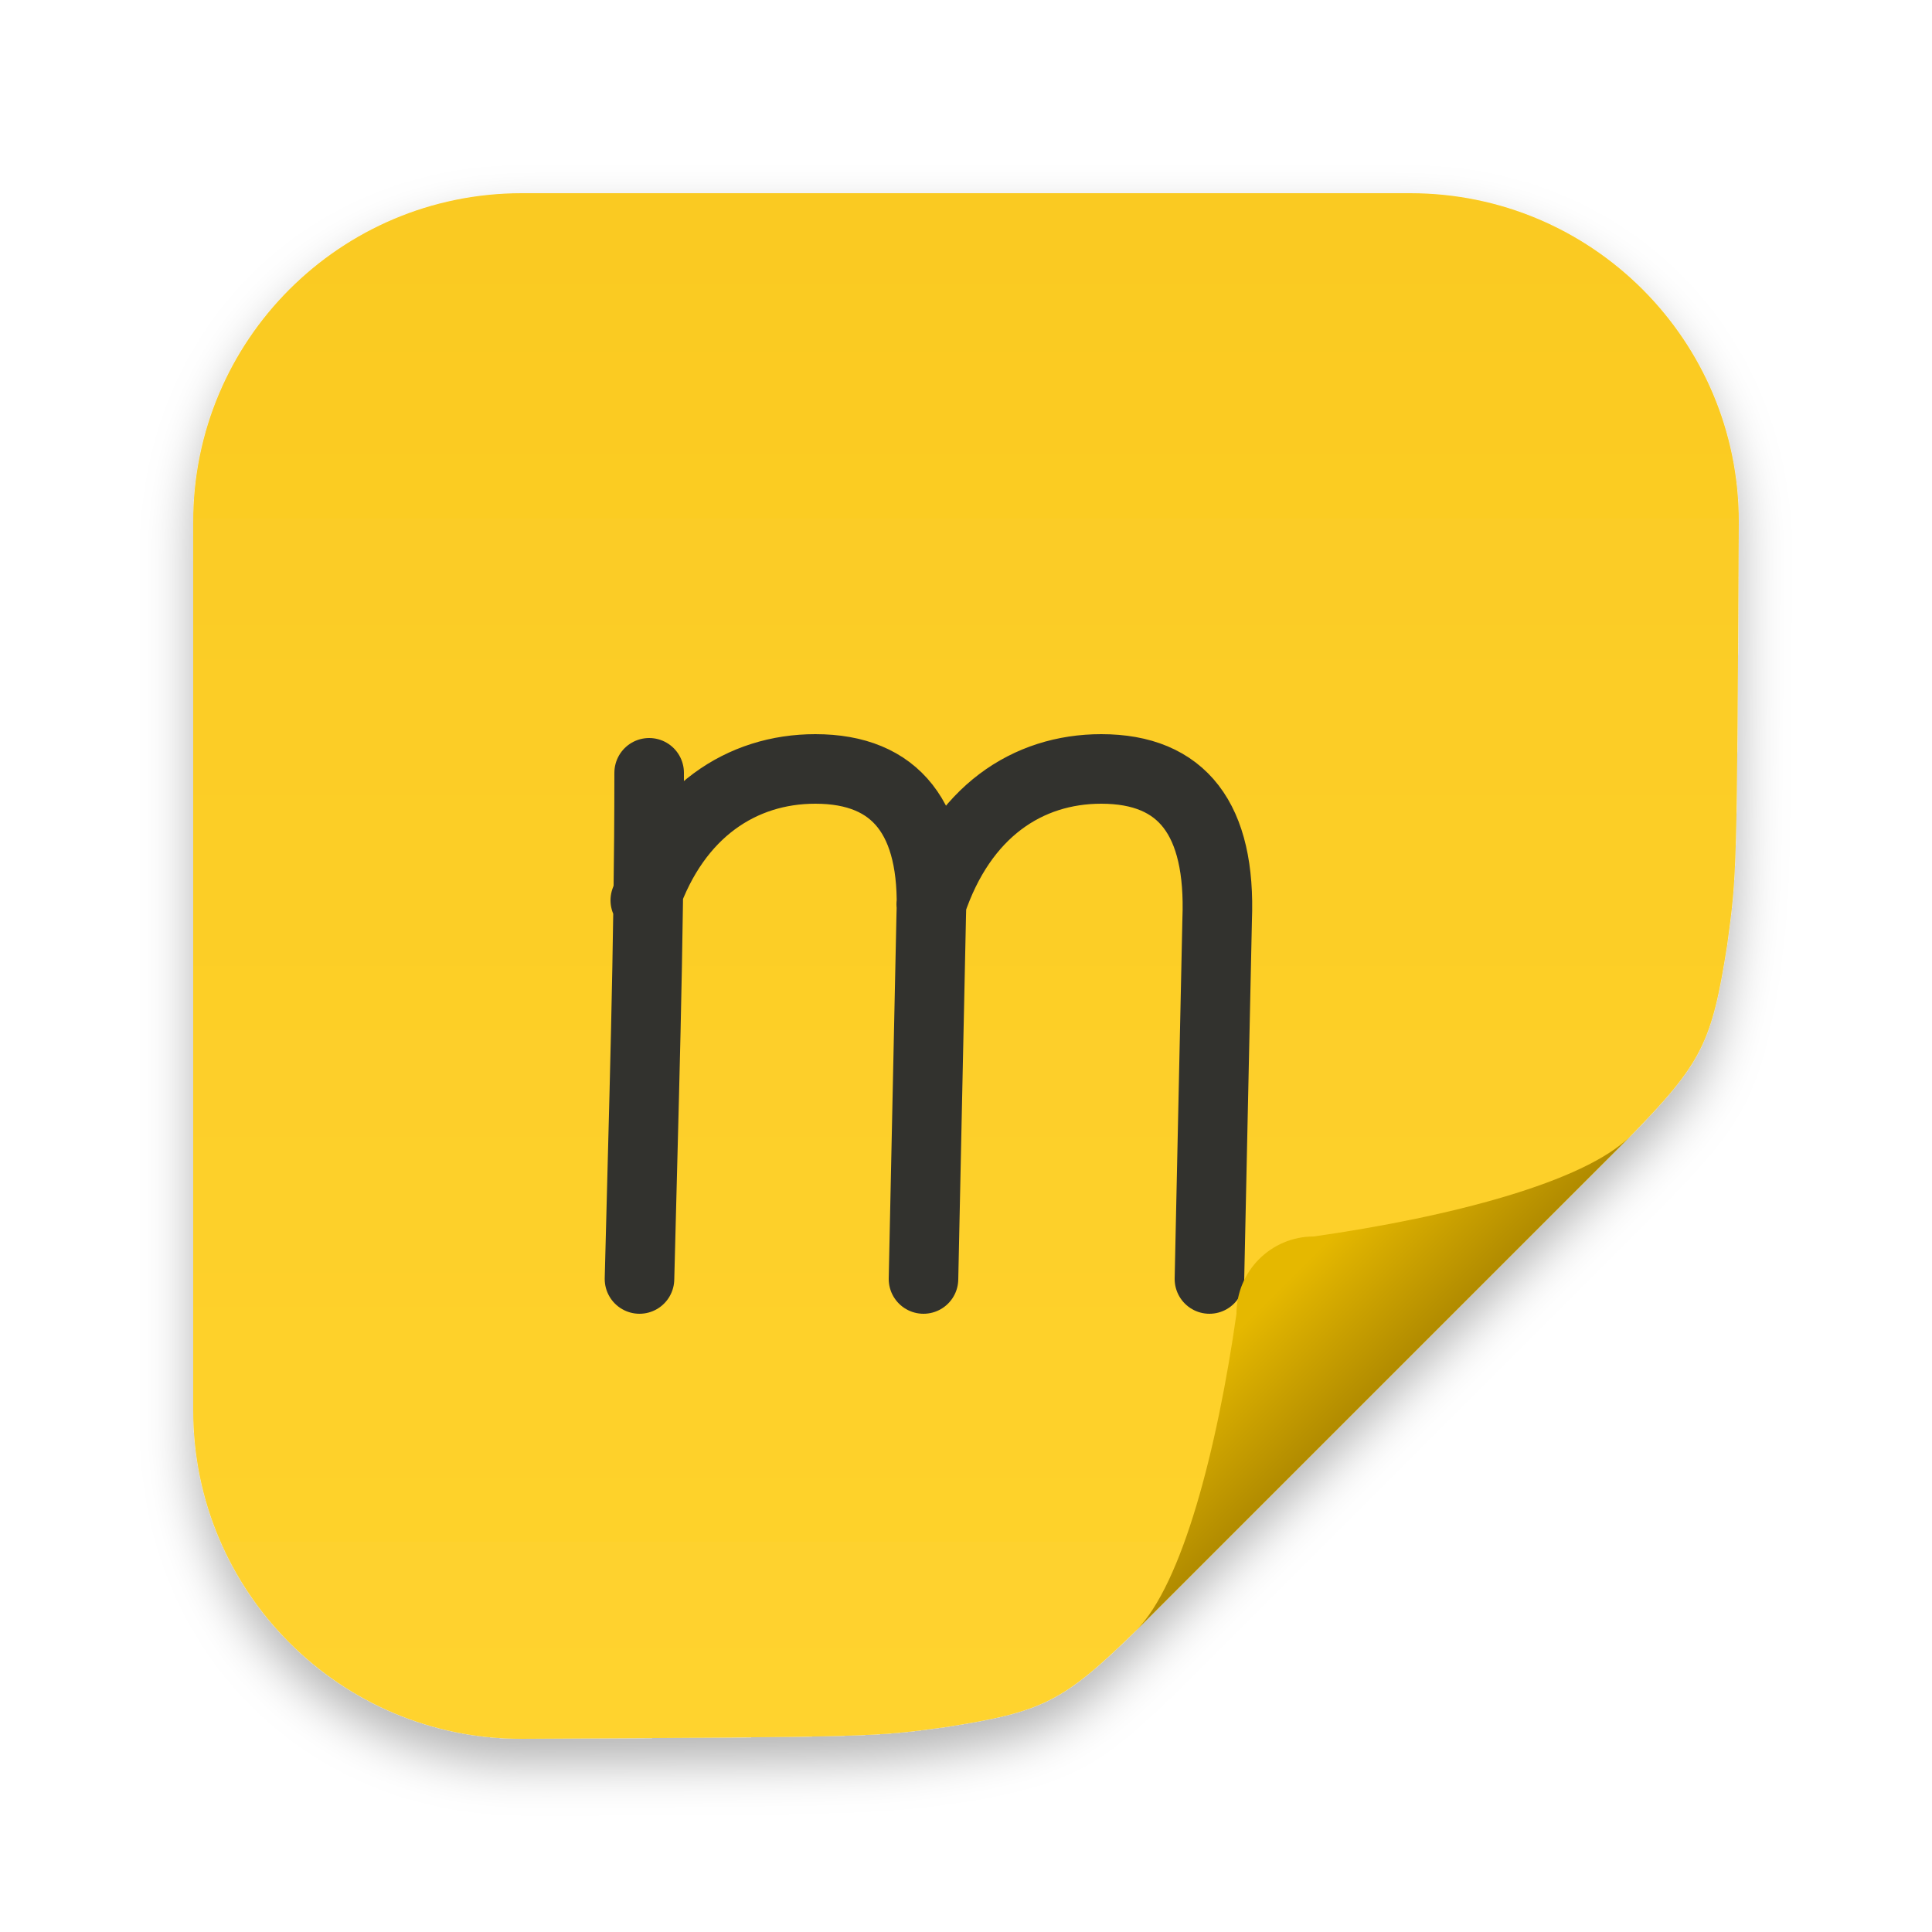
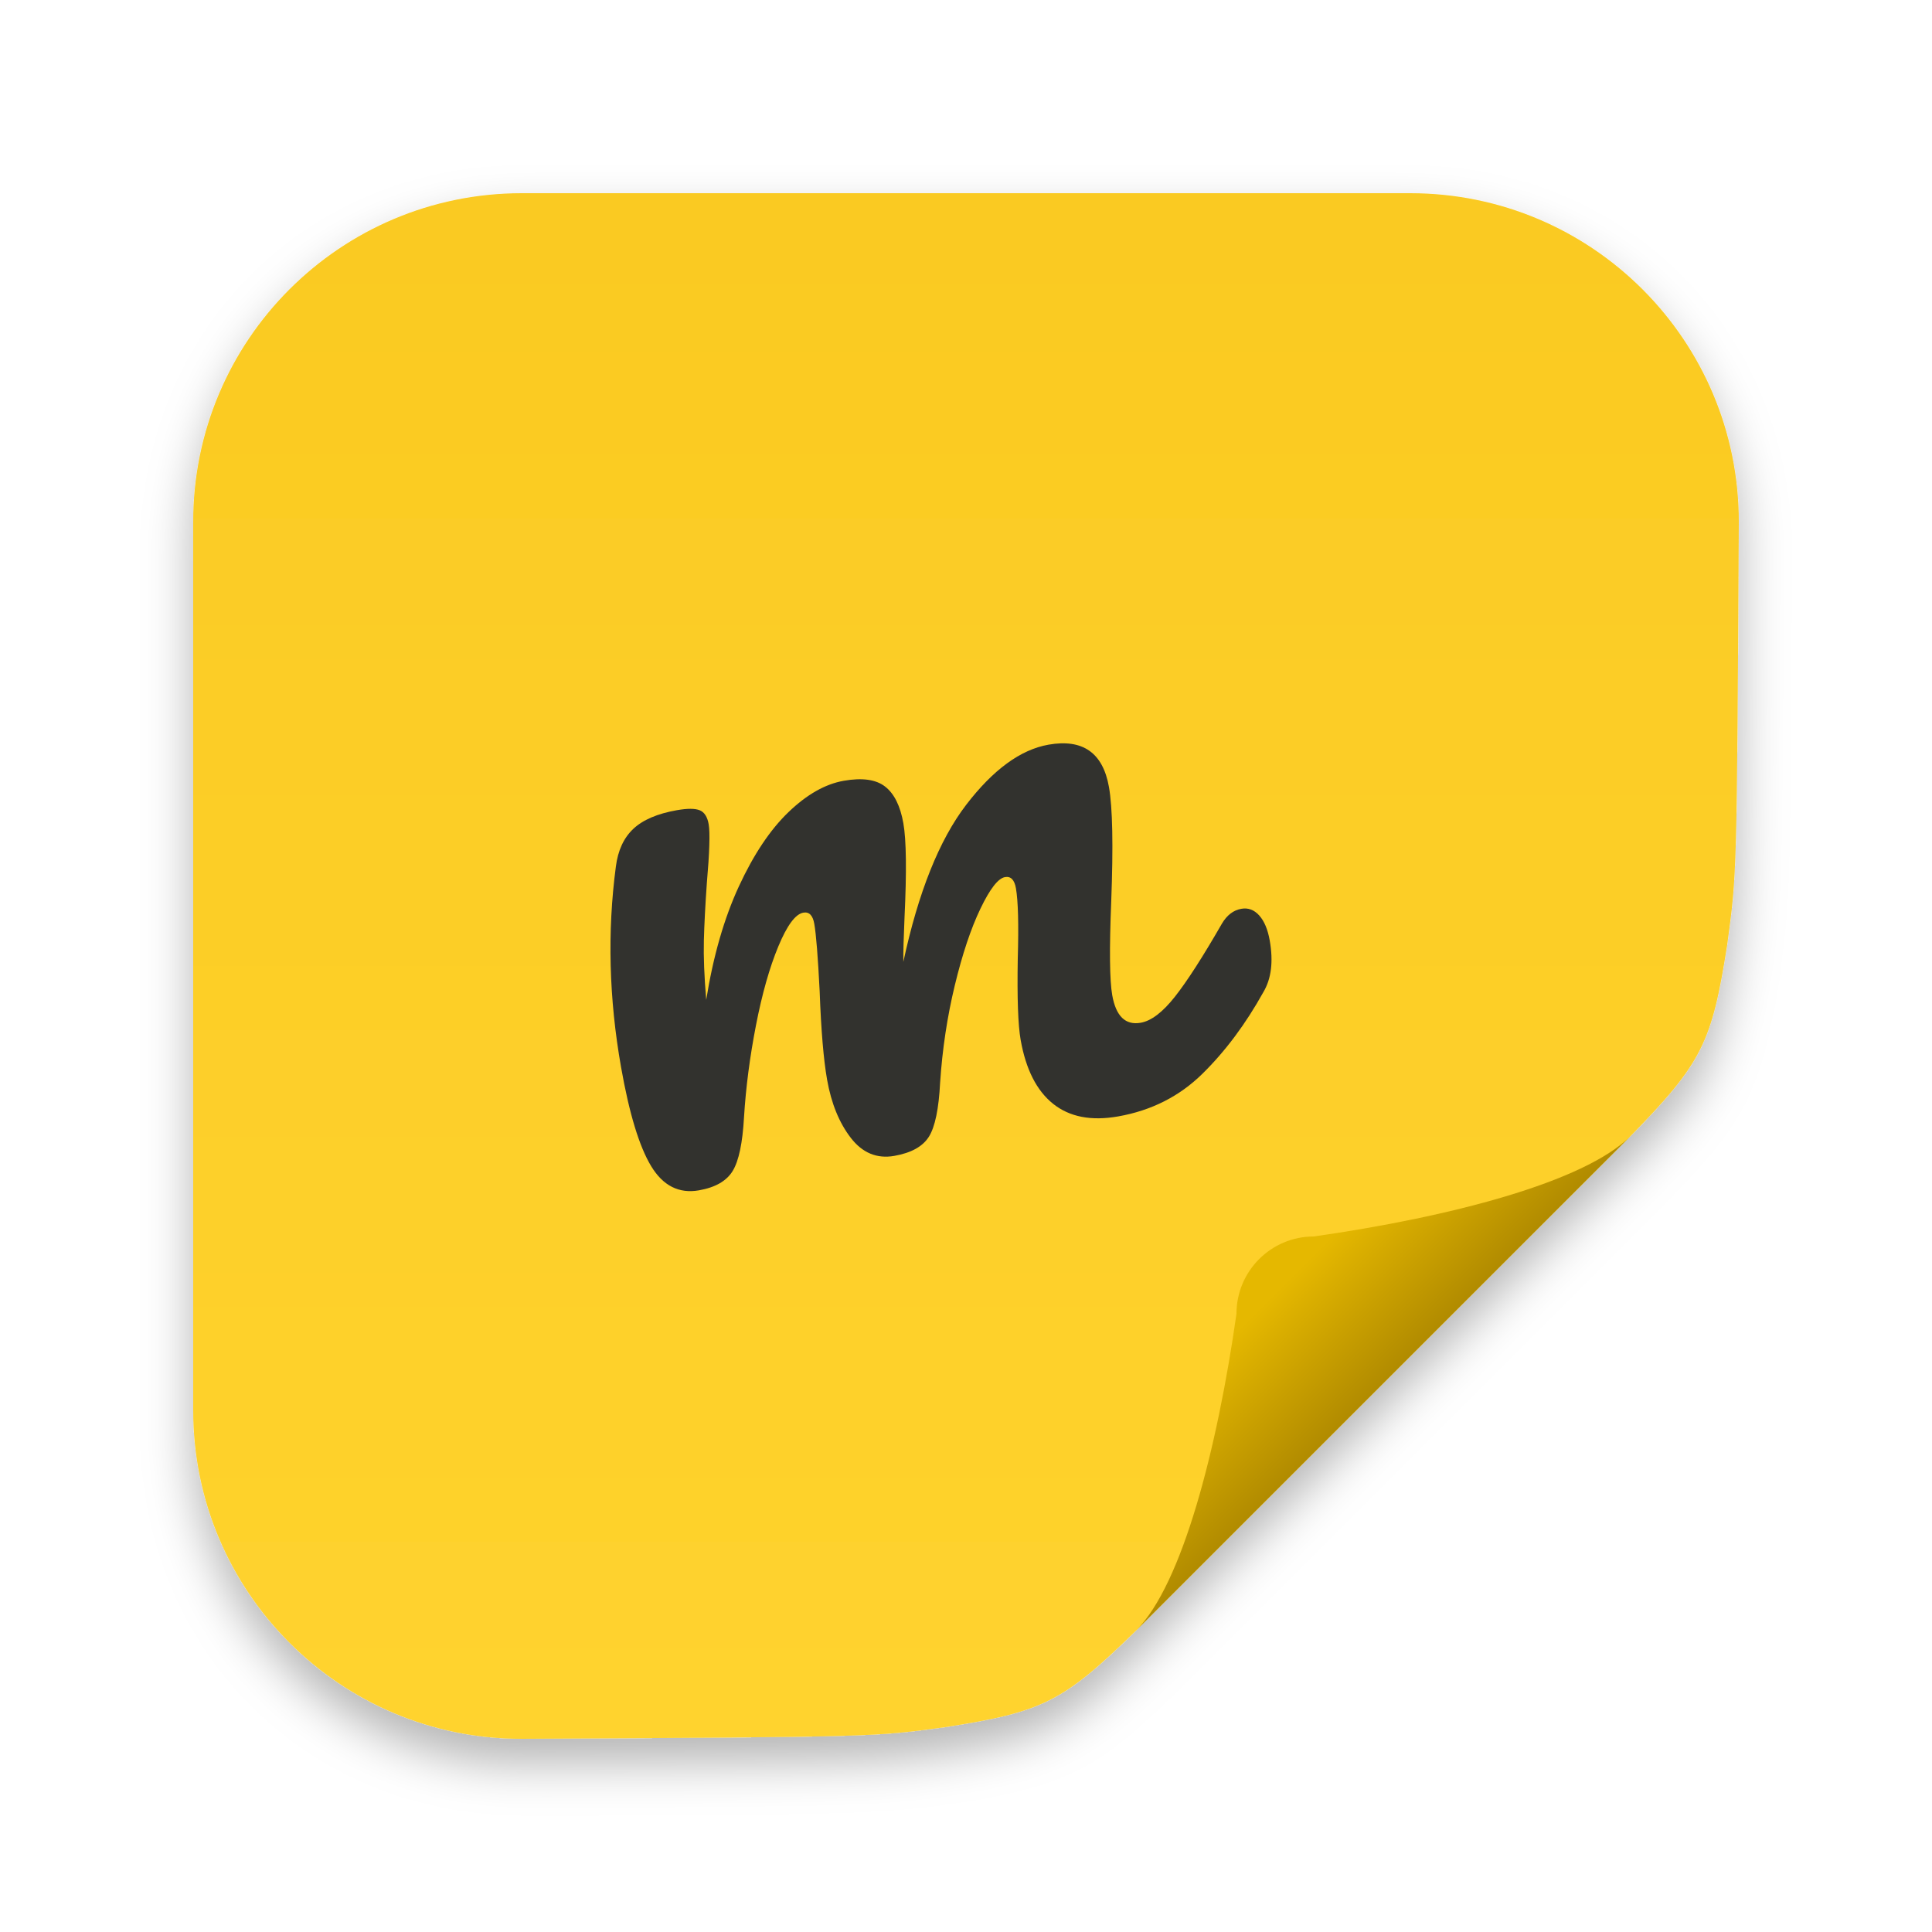
<svg xmlns="http://www.w3.org/2000/svg" viewBox="0 0 800 800" width="1024" height="1024">
  <defs>
    <linearGradient id="yellowPaper" x1="0%" y1="0%" x2="0%" y2="100%">
      <stop offset="0%" stop-color="#faca22" />
      <stop offset="100%" stop-color="#ffd32e" />
    </linearGradient>
    <linearGradient id="shadowedPaper" x1="0%" y1="0%" x2="100%" y2="100%">
      <stop offset="30%" stop-color="#e5b800" />
      <stop offset="50%" stop-color="#b18b00" />
    </linearGradient>
  </defs>
  <style>
.shadow {
  filter: drop-shadow(0 10 10 rgba(0,0,0,0.3));
}
</style>
  <g class="shadow">
    <g transform="translate(400 400) scale(0.8) translate(-400 -400)">
      <path fill="url(#yellowPaper)" d="M744 488c37-38 42-48 50-99 5-37 5-35 6-219A170 170 0 00630 0H170A170 170 0 000 170V630A170 170 0 00170 800c184-1 182-1 219-6 51-8 61-13 99-50Z" />
    </g>
  </g>
  <g transform="translate(400 400) scale(0.8) translate(-400 -400)">
-     <path fill="none" stroke="#32322e" stroke-width="36" stroke-linecap="round" stroke-linejoin="round" d="M236 300 C236 390 233 480 231 562 M234 366 C250 320 284 298 322 298 C364 298 384 324 382 374 L378 562 M382 368 C398 320 432 298 470 298 C512 298 532 324 530 376 L526 562" />
+     <g transform="translate(385 395) rotate(-10) scale(0.4156 -0.4156) translate(-461.5 -230.5)">
+       <path fill="#32322e" d="M50 163Q50 293 87 410Q96 439 116.5 452.5Q137 466 174 466Q194 466 202.0 461.0Q210 456 210 442Q210 426 195 370Q185 330 179.0 300.5Q173 271 169 227Q196 305 233.5 359.0Q271 413 310.5 439.5Q350 466 385 466Q420 466 434.5 450.0Q449 434 449 401Q449 369 430 285Q422 249 419 231Q469 354 530.0 410.0Q591 466 644 466Q709 466 709 401Q709 362 687 260Q668 173 668 145Q668 105 697 105Q717 105 744.5 129.5Q772 154 818 209Q830 223 845 223Q858 223 865.5 211.0Q873 199 873 178Q873 138 854 116Q811 63 761.5 29.0Q712 -5 649 -5Q598 -5 572.0 24.5Q546 54 546 110Q546 138 560 210Q573 273 573 297Q573 313 562 313Q549 313 525.0 279.5Q501 246 477.0 191.0Q453 136 438 75Q427 27 412.5 11.0Q398 -5 366 -5Q333 -5 316.5 26.5Q300 58 300 103Q300 141 310 213Q318 277 318 297Q318 313 307 313Q292 313 269.0 277.0Q246 241 224.5 185.0Q203 129 190 75Q179 28 164.5 11.5Q150 -5 119 -5Q81 -5 65.5 35.0Q50 75 50 163Z" />
+     </g>
    <path fill="url(#shadowedPaper)" d="M488 744C512 720 530 650 540 580A40 40 0 01580 540C650 530 720 512 744 488Z" />
  </g>
</svg>
